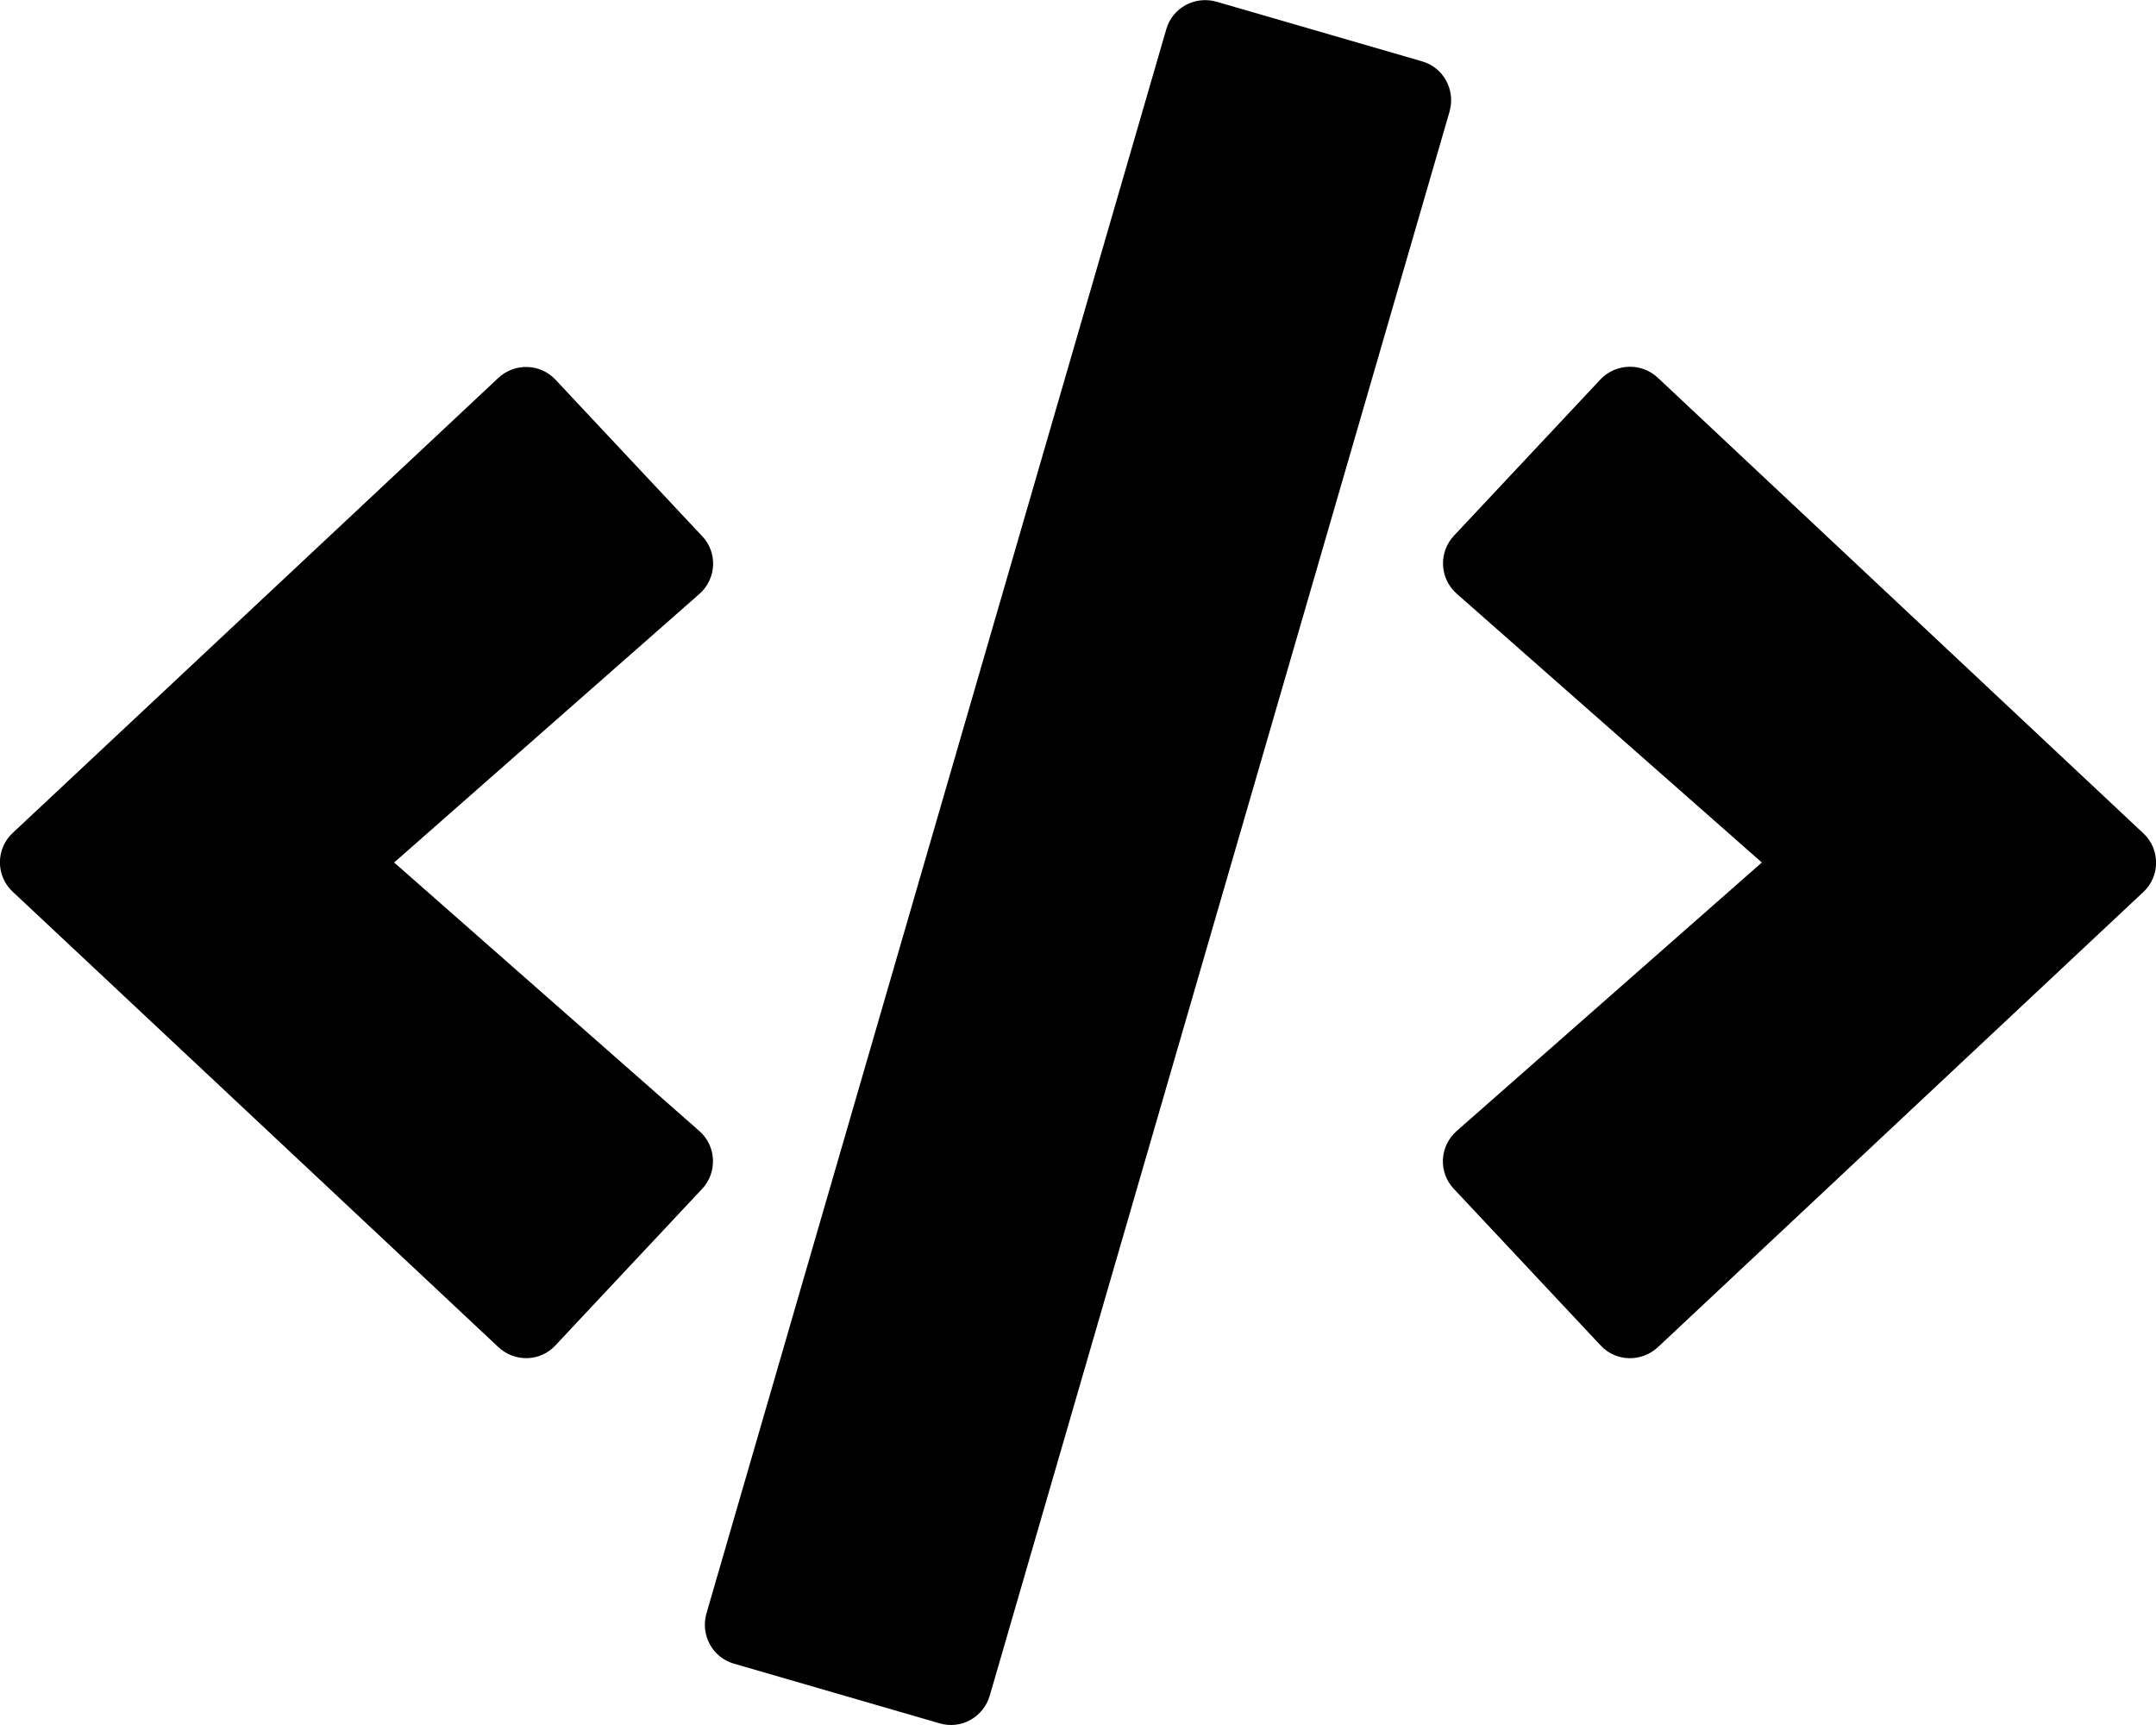
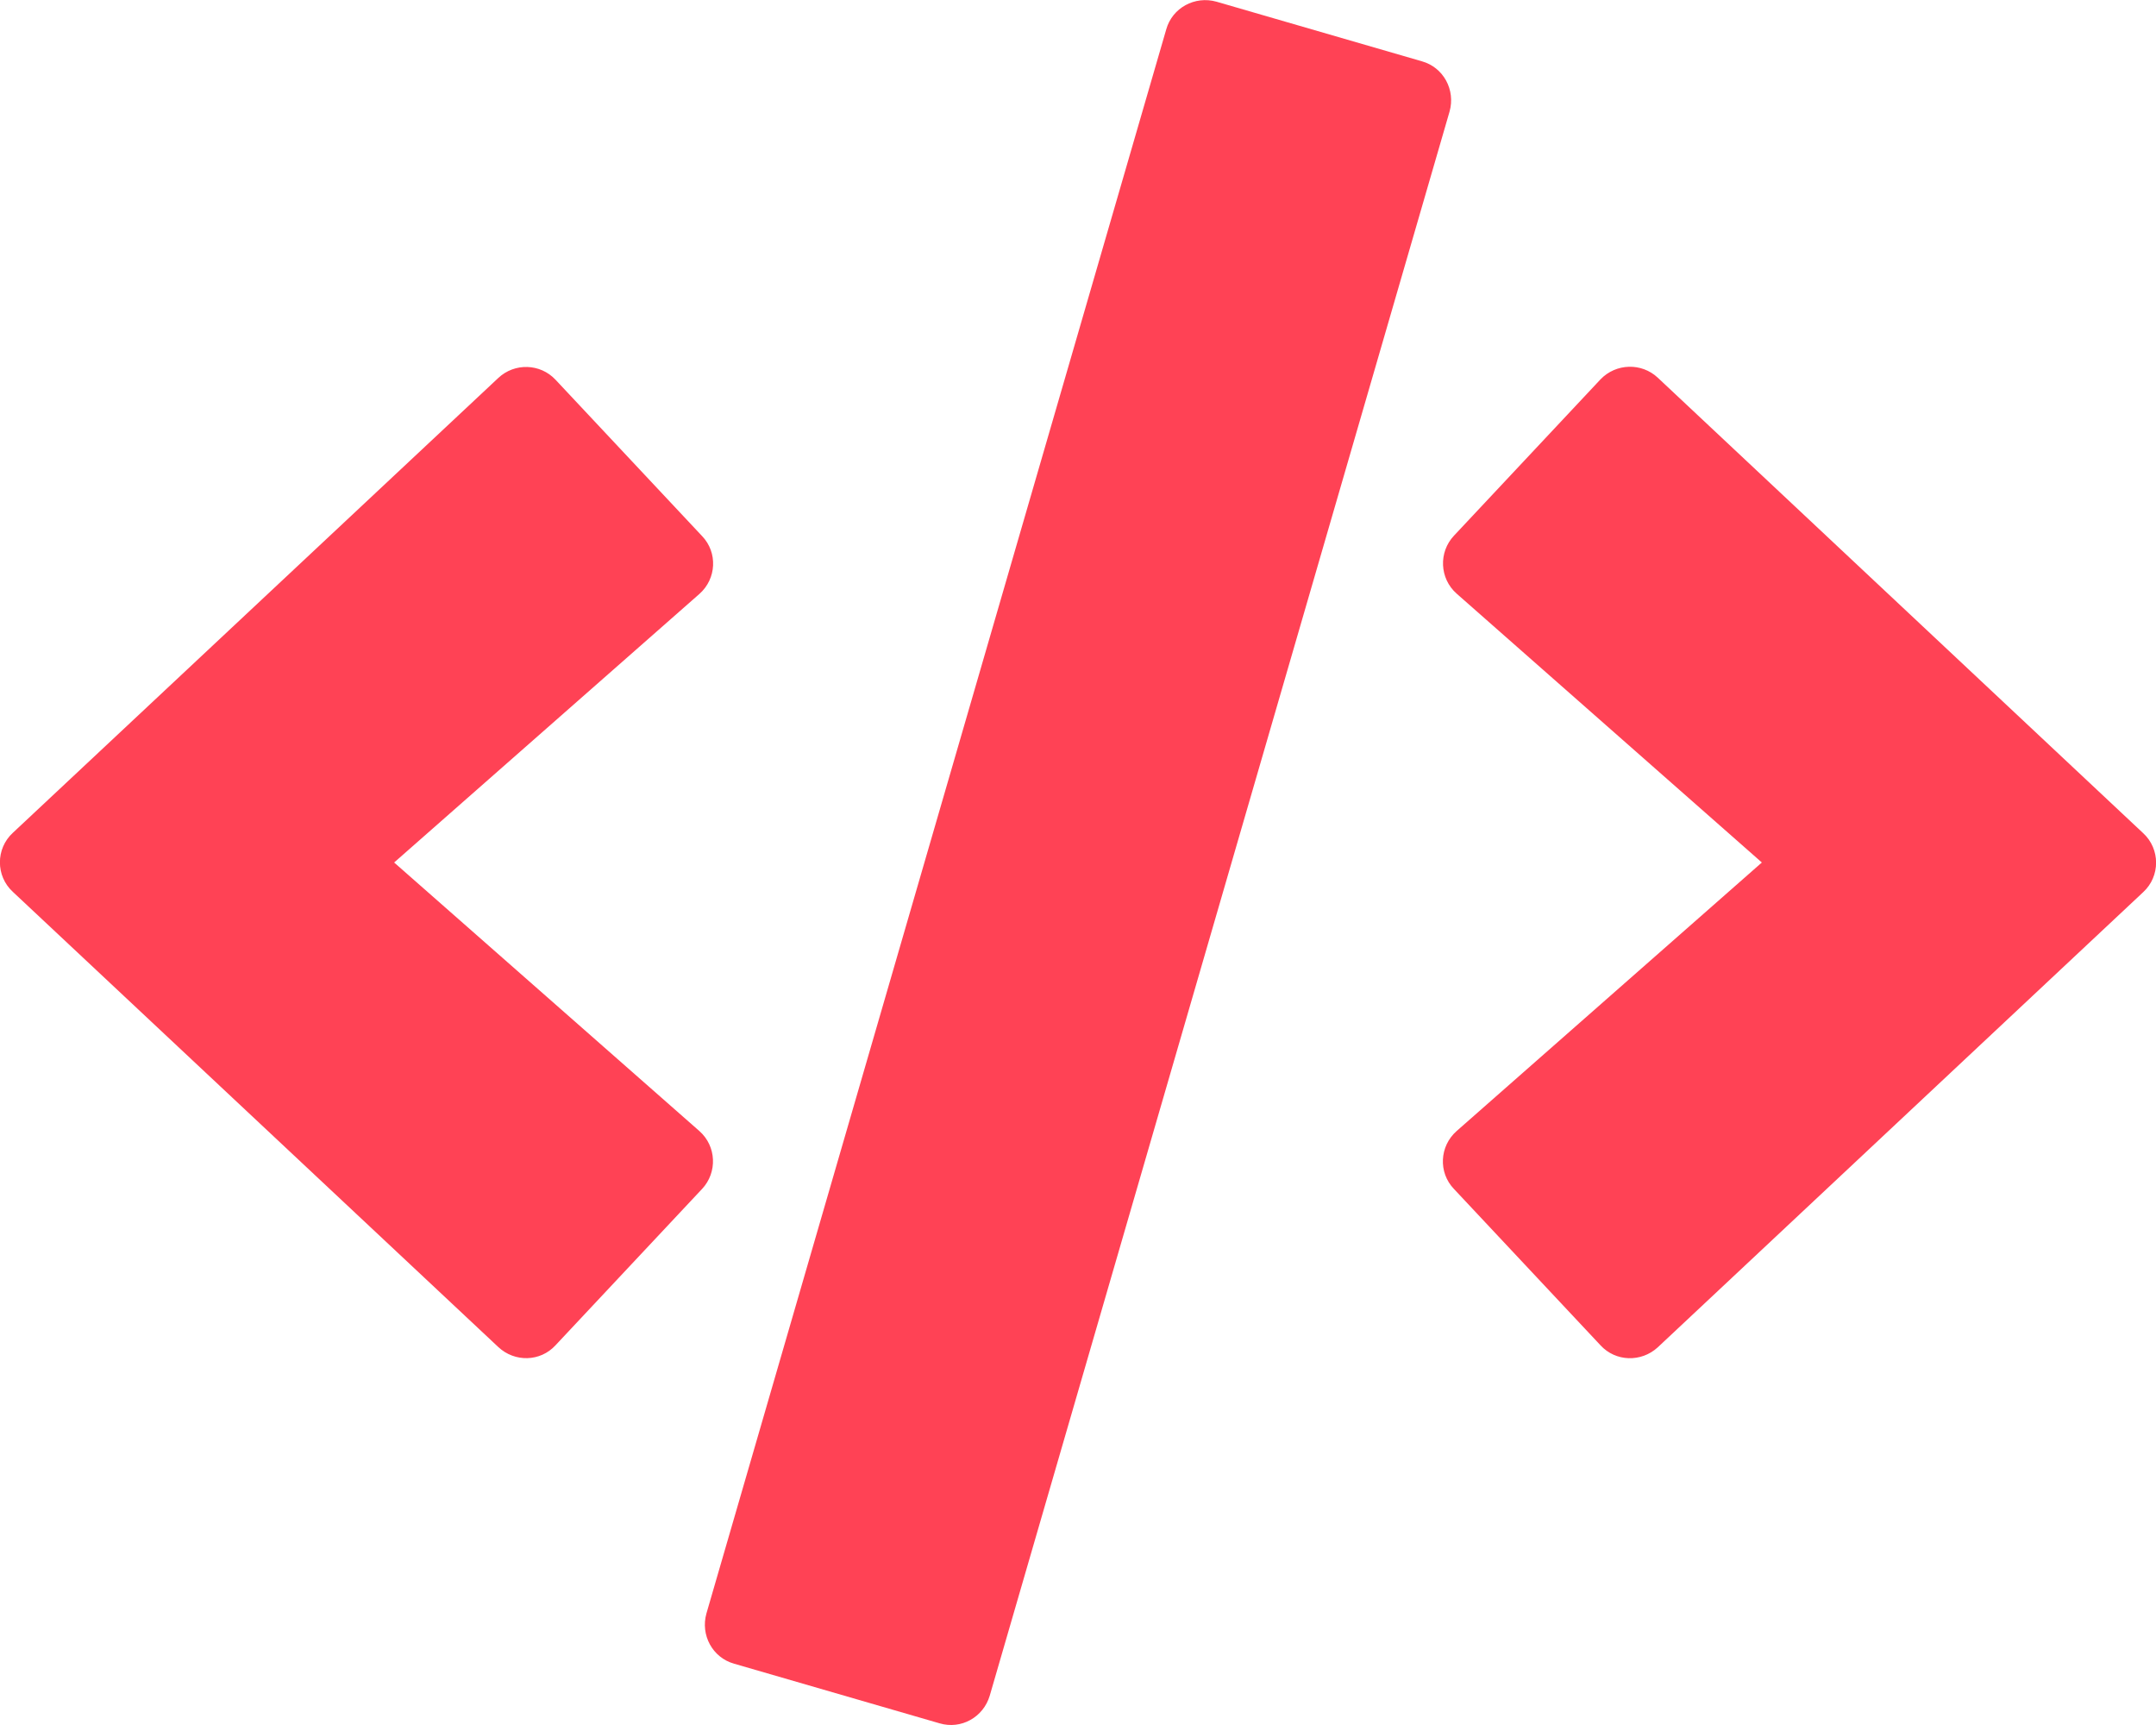
<svg xmlns="http://www.w3.org/2000/svg" aria-hidden="true" focusable="false" data-prefix="fas" data-icon="code" class="svg-inline--fa fa-code fa-w-20" role="img" viewBox="0 0 640 512">
-   <path fill="currentColor" d="M278.9 511.5l-61-17.7c-6.4-1.8-10-8.5-8.2-14.9L346.2 8.7c1.8-6.4 8.5-10 14.9-8.2l61 17.7c6.4 1.8 10 8.5 8.2 14.9L293.8 503.3c-1.9 6.4-8.5 10.1-14.9 8.2zm-114-112.2l43.5-46.4c4.6-4.9 4.3-12.7-.8-17.2L117 256l90.6-79.7c5.1-4.5 5.5-12.3.8-17.2l-43.5-46.4c-4.5-4.8-12.1-5.1-17-.5L3.8 247.2c-5.1 4.7-5.1 12.8 0 17.5l144.1 135.1c4.9 4.6 12.5 4.4 17-.5zm327.2.6l144.1-135.1c5.1-4.7 5.1-12.8 0-17.5L492.1 112.1c-4.8-4.5-12.4-4.3-17 .5L431.6 159c-4.6 4.9-4.3 12.7.8 17.2L523 256l-90.6 79.7c-5.1 4.5-5.5 12.3-.8 17.2l43.5 46.4c4.5 4.9 12.1 5.1 17 .6z" />
+   <path fill="#ff4255" d="M278.9 511.5l-61-17.7c-6.4-1.8-10-8.5-8.2-14.9L346.2 8.7c1.8-6.4 8.5-10 14.9-8.2l61 17.7c6.4 1.8 10 8.5 8.2 14.9L293.8 503.3c-1.9 6.4-8.5 10.1-14.9 8.2zm-114-112.2l43.5-46.4c4.6-4.9 4.3-12.7-.8-17.2L117 256l90.6-79.7c5.1-4.5 5.5-12.3.8-17.2l-43.5-46.4c-4.5-4.8-12.1-5.1-17-.5L3.8 247.2c-5.1 4.7-5.1 12.8 0 17.5l144.1 135.1c4.9 4.6 12.5 4.4 17-.5zm327.2.6l144.1-135.1c5.1-4.7 5.1-12.8 0-17.5L492.1 112.1c-4.8-4.5-12.4-4.3-17 .5L431.6 159c-4.6 4.9-4.3 12.7.8 17.2L523 256l-90.6 79.7c-5.1 4.5-5.5 12.3-.8 17.2l43.5 46.4c4.5 4.9 12.1 5.1 17 .6z" />
</svg>
